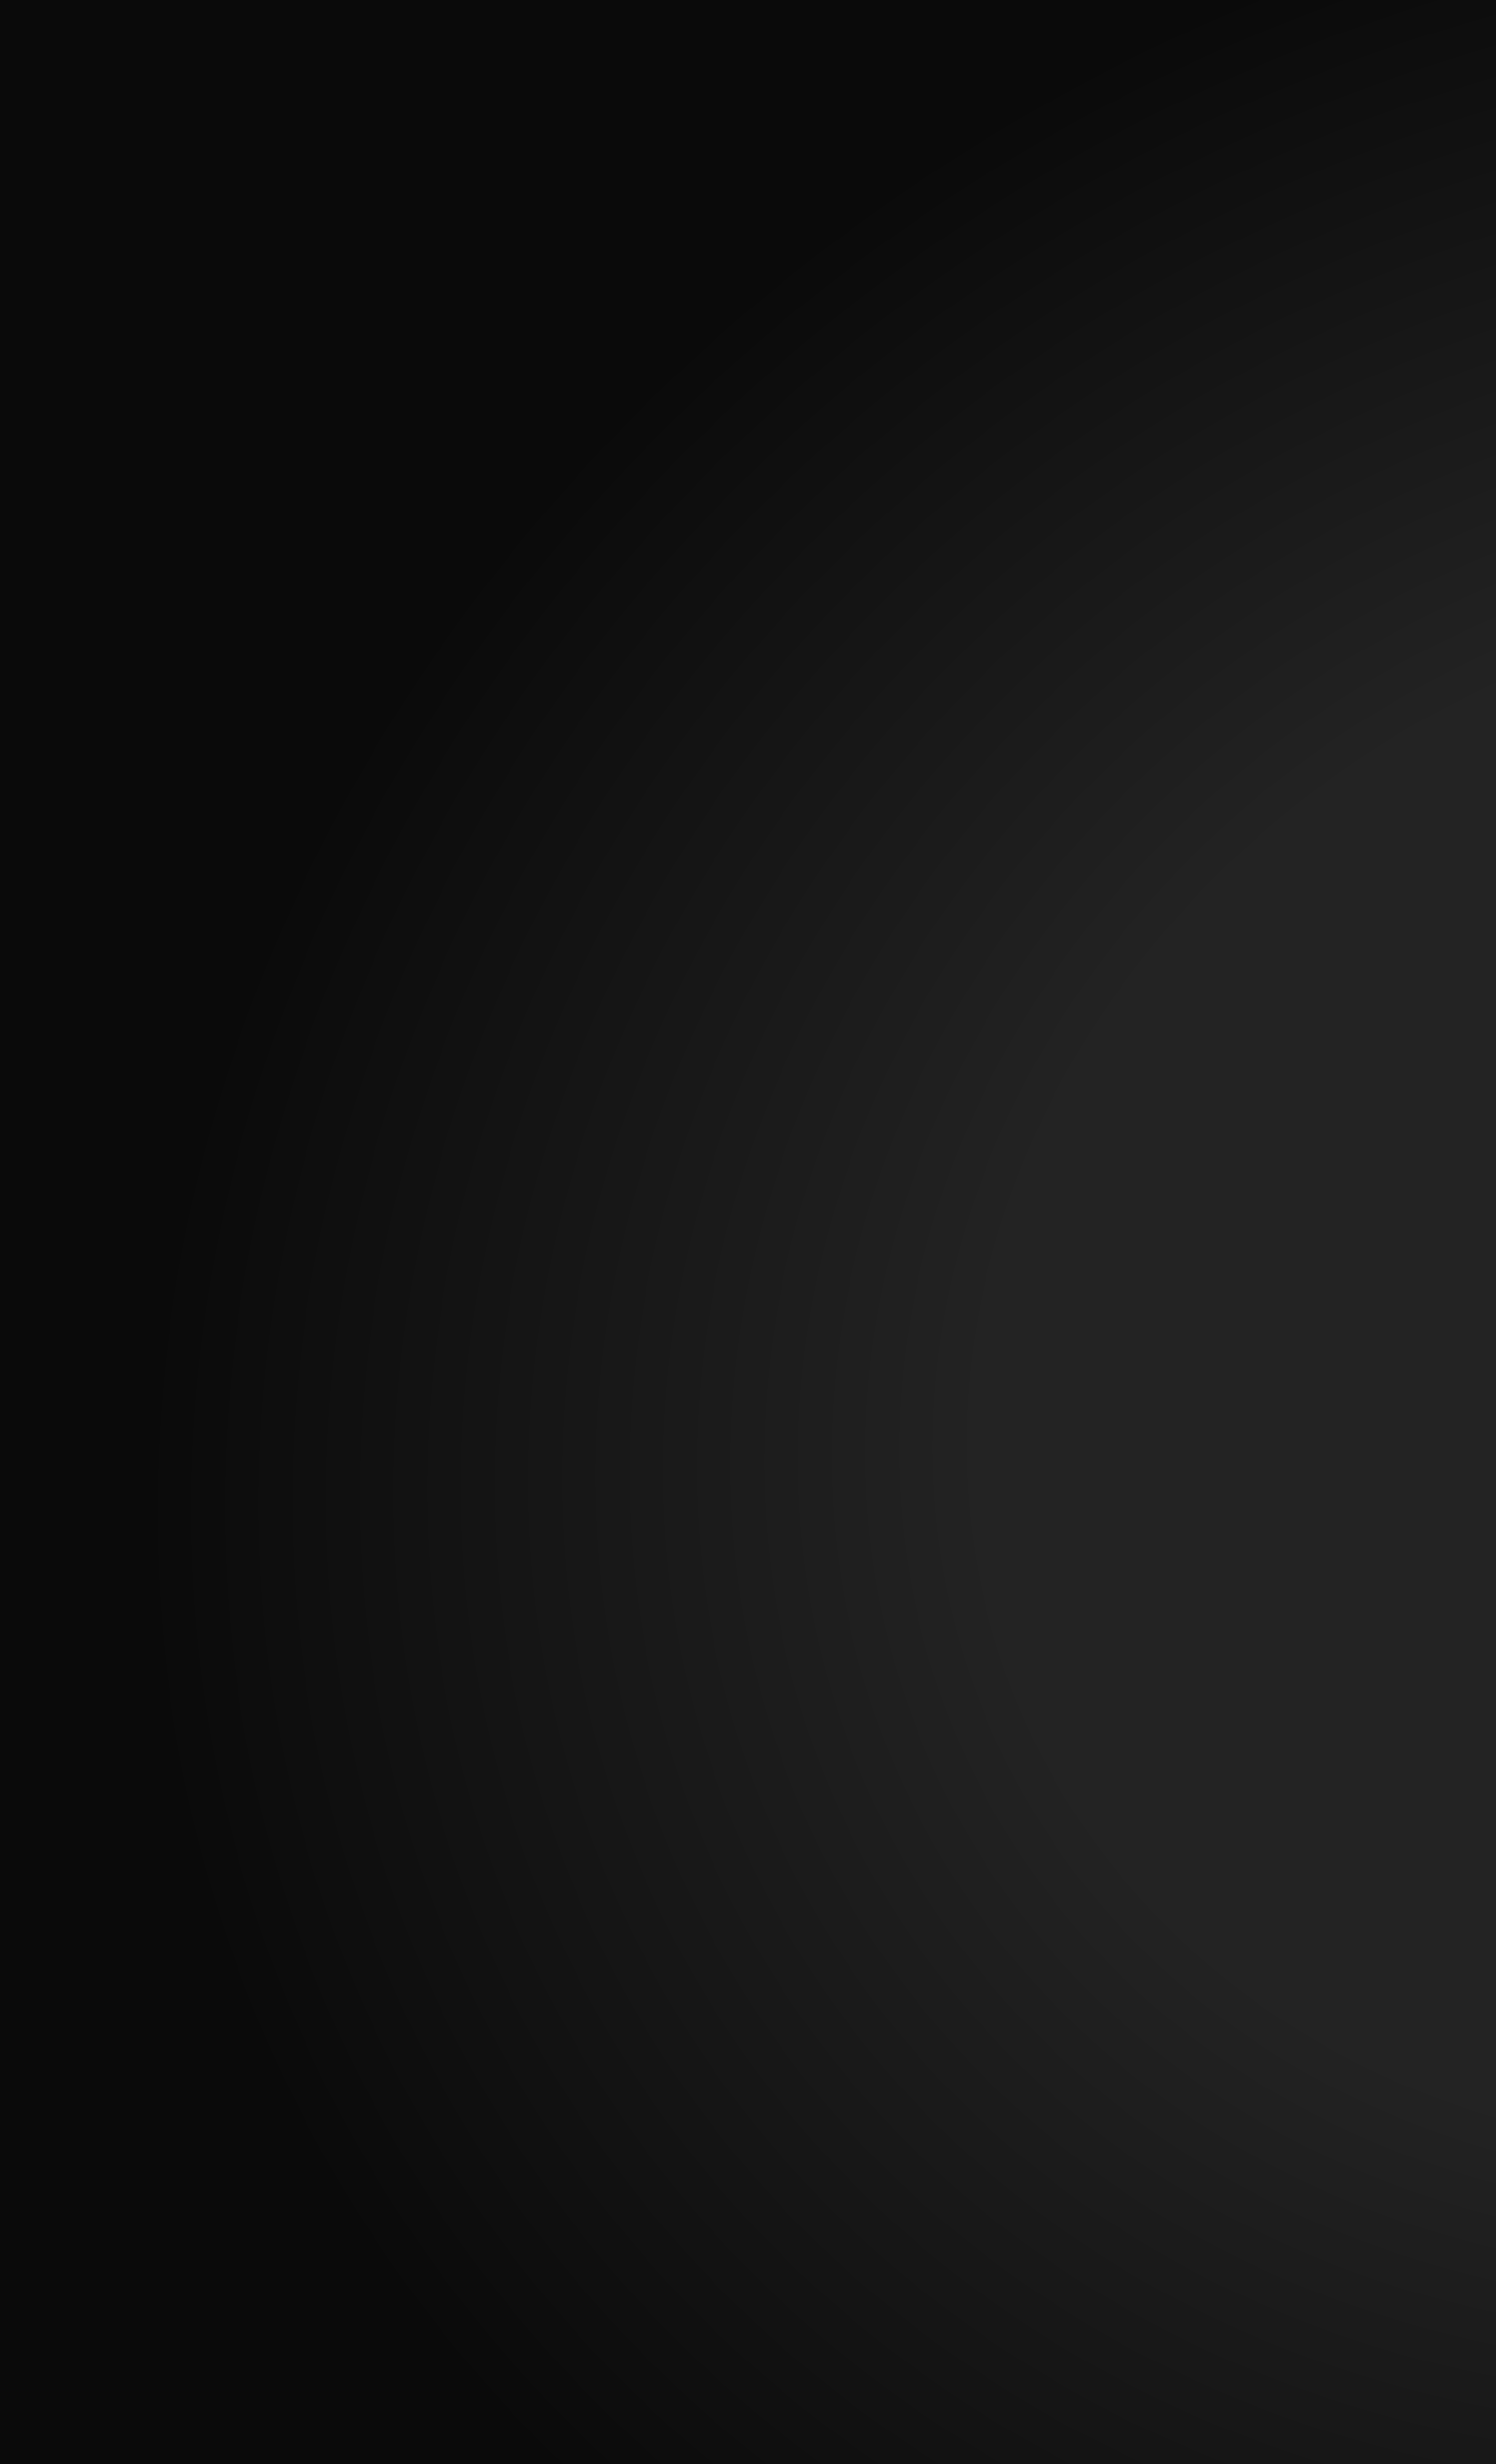
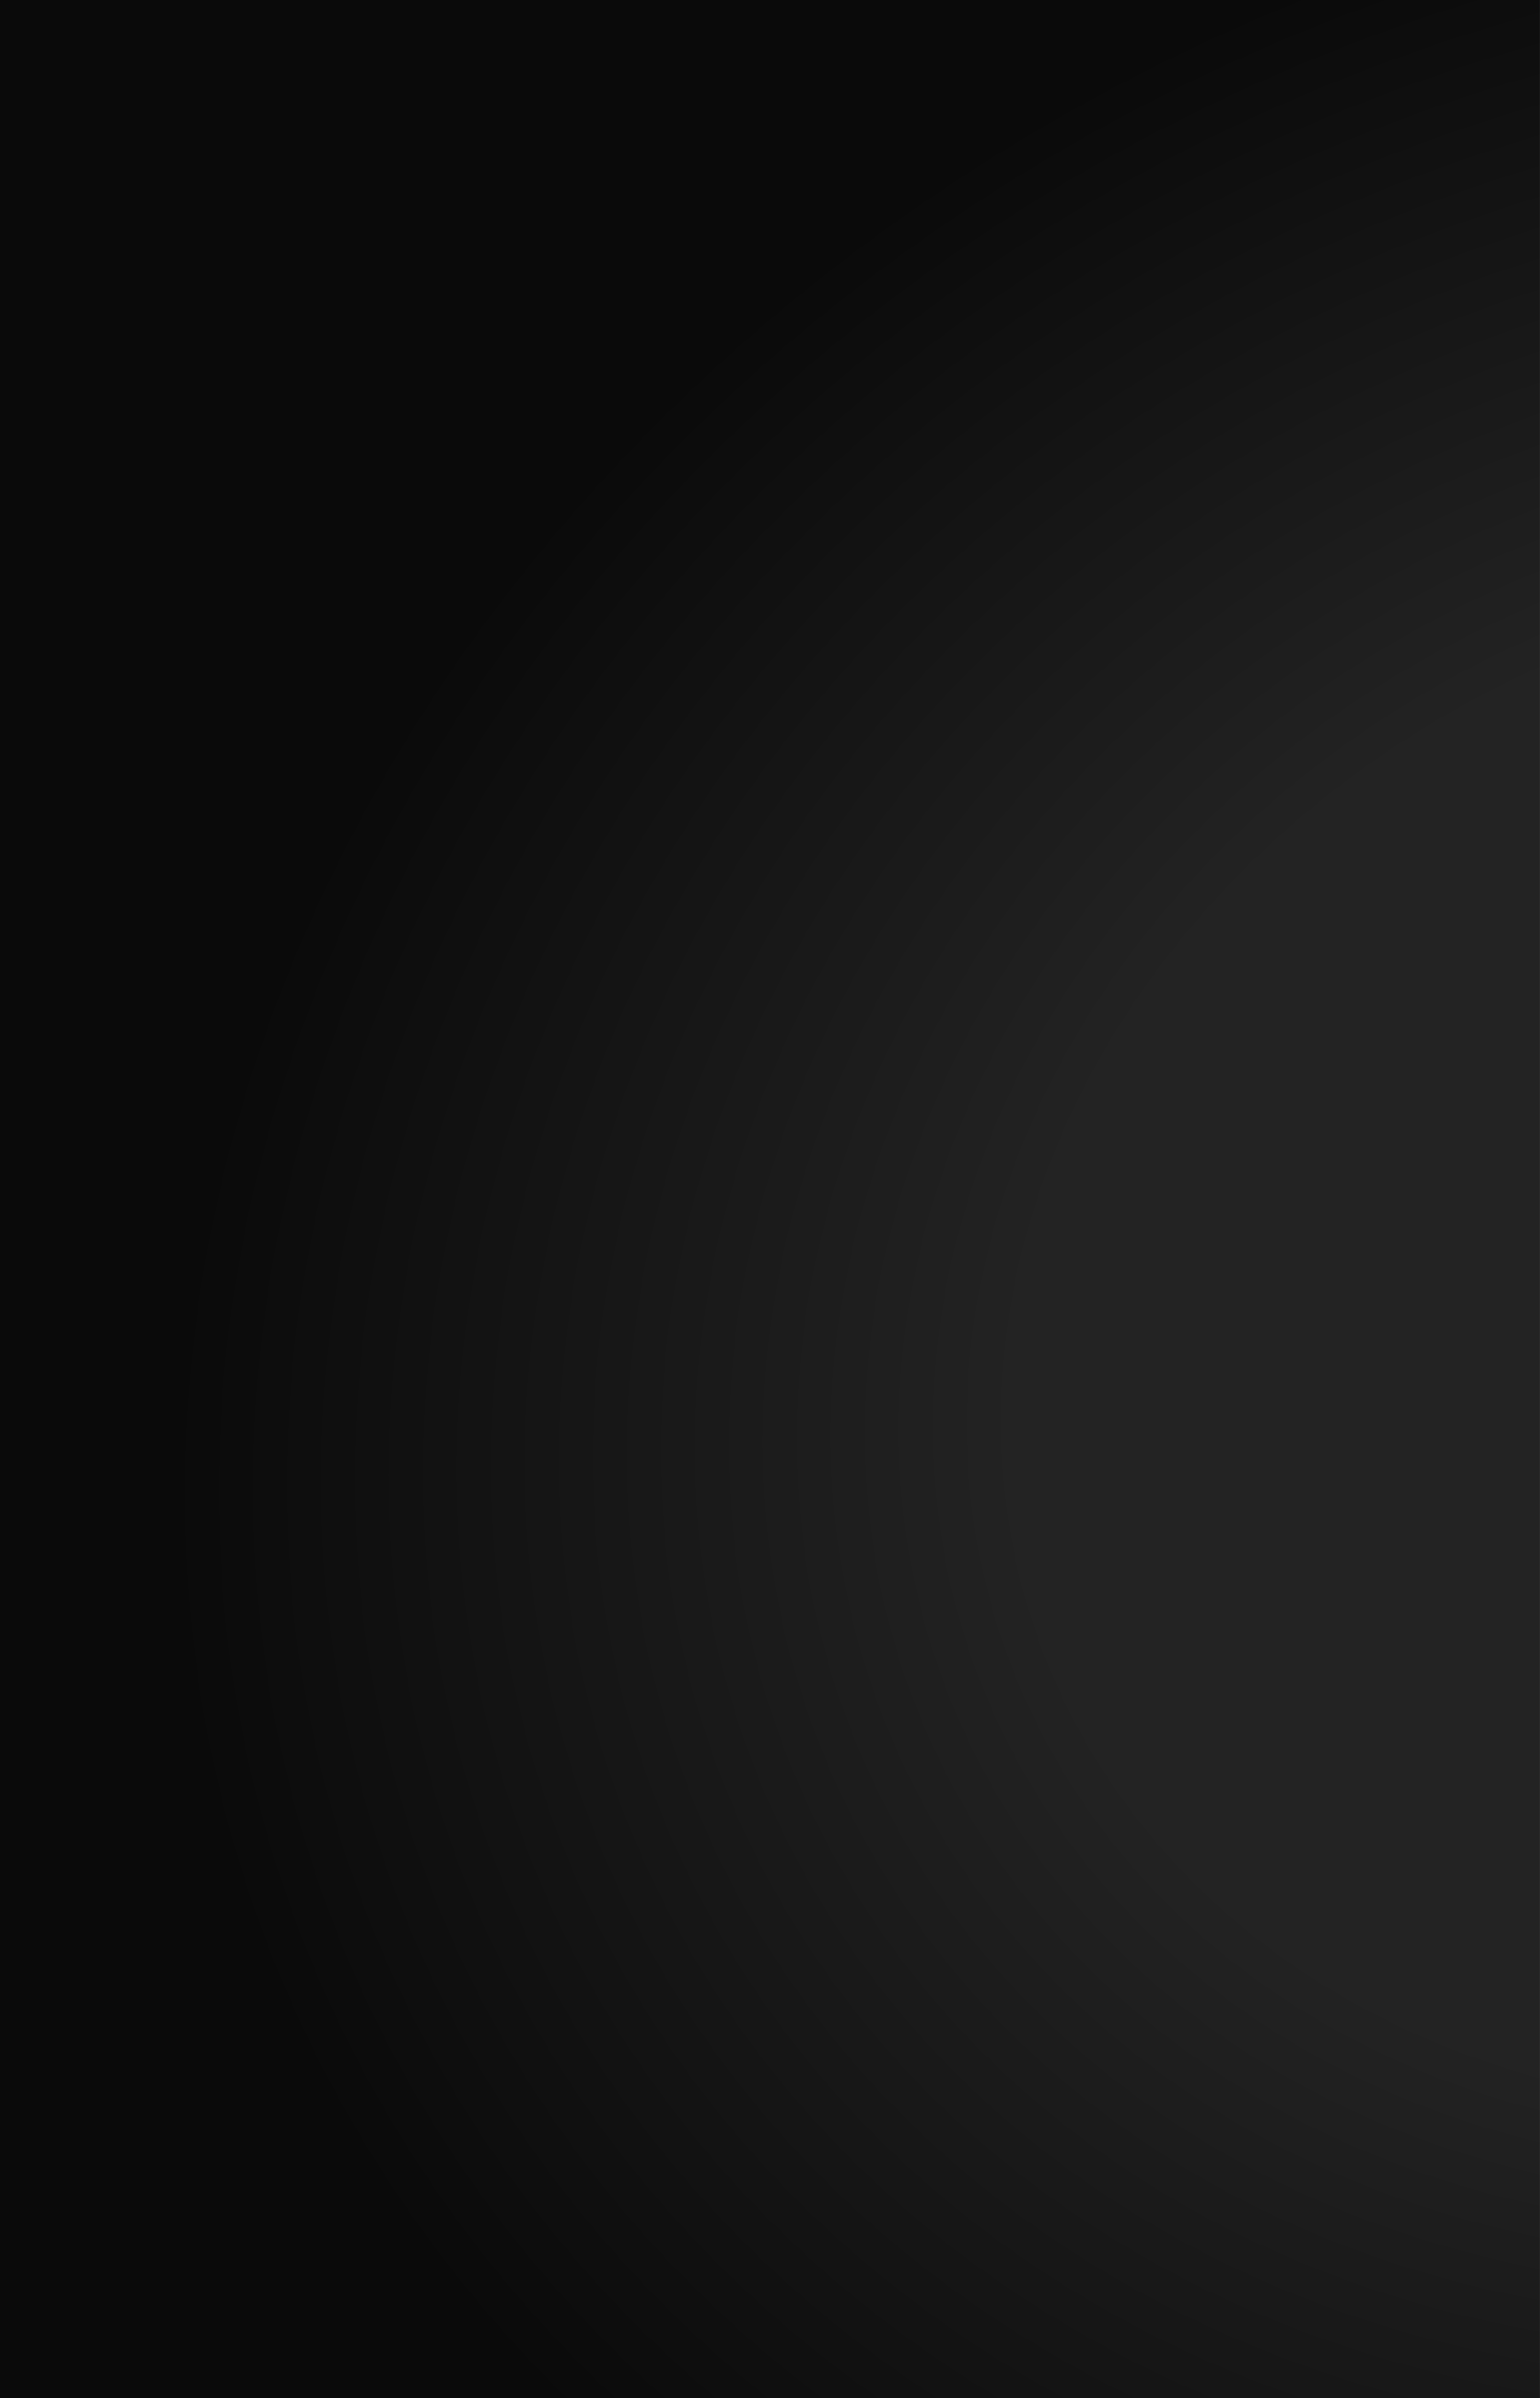
- <svg xmlns="http://www.w3.org/2000/svg" width="1200" height="1977" viewBox="0 0 1200 1977" fill="none">
-   <rect width="1203" height="1977" fill="url(#paint0_radial_43_27)" />
+ <svg xmlns="http://www.w3.org/2000/svg" width="1270" height="1977" viewBox="0 0 1270 1977" fill="none">
+   <rect width="1270" height="1977" fill="url(#paint0_radial_270_2)" />
  <defs>
-     <radialGradient id="paint0_radial_43_27" cx="0" cy="0" r="1" gradientUnits="userSpaceOnUse" gradientTransform="translate(1462 1099.5) rotate(158.055) scale(1368.67 1200.19)">
+     <radialGradient id="paint0_radial_270_2" cx="0" cy="0" r="1" gradientUnits="userSpaceOnUse" gradientTransform="translate(1543.42 1099.5) rotate(159.11) scale(1434.5 1208.9)">
      <stop offset="0.5" stop-color="#232323" />
      <stop offset="1" stop-color="#0A0A0A" />
    </radialGradient>
  </defs>
</svg>
